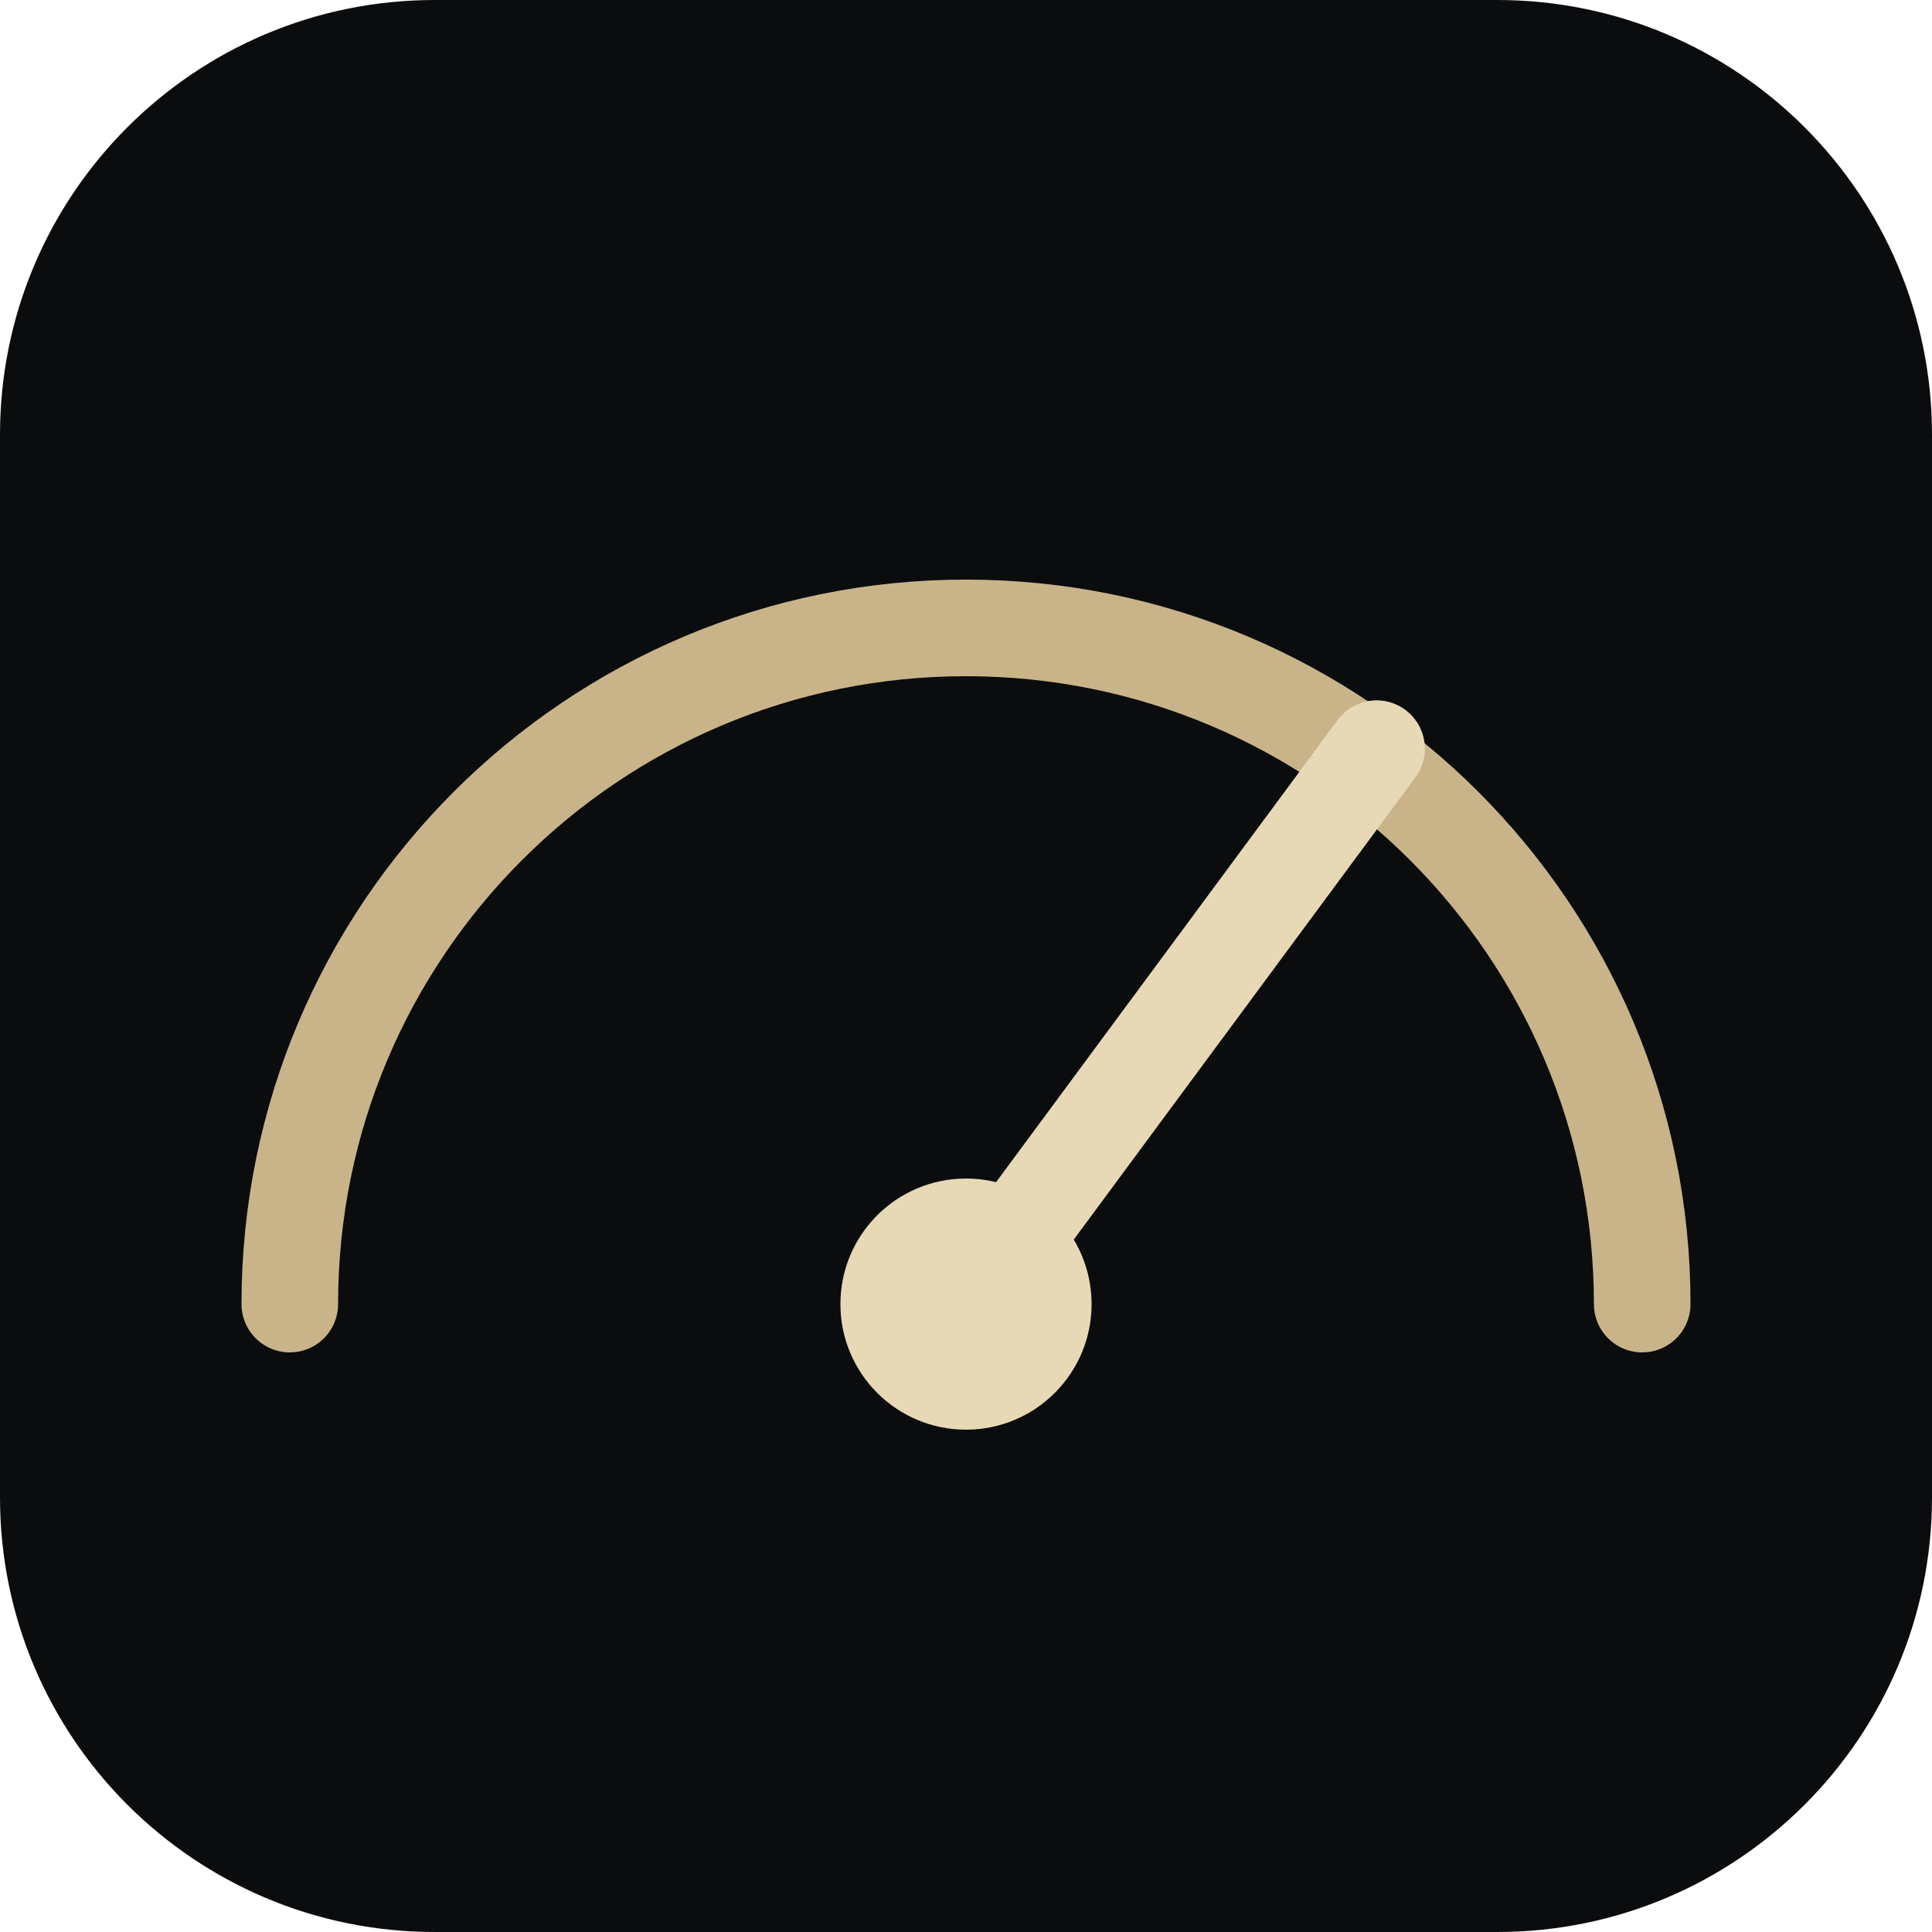
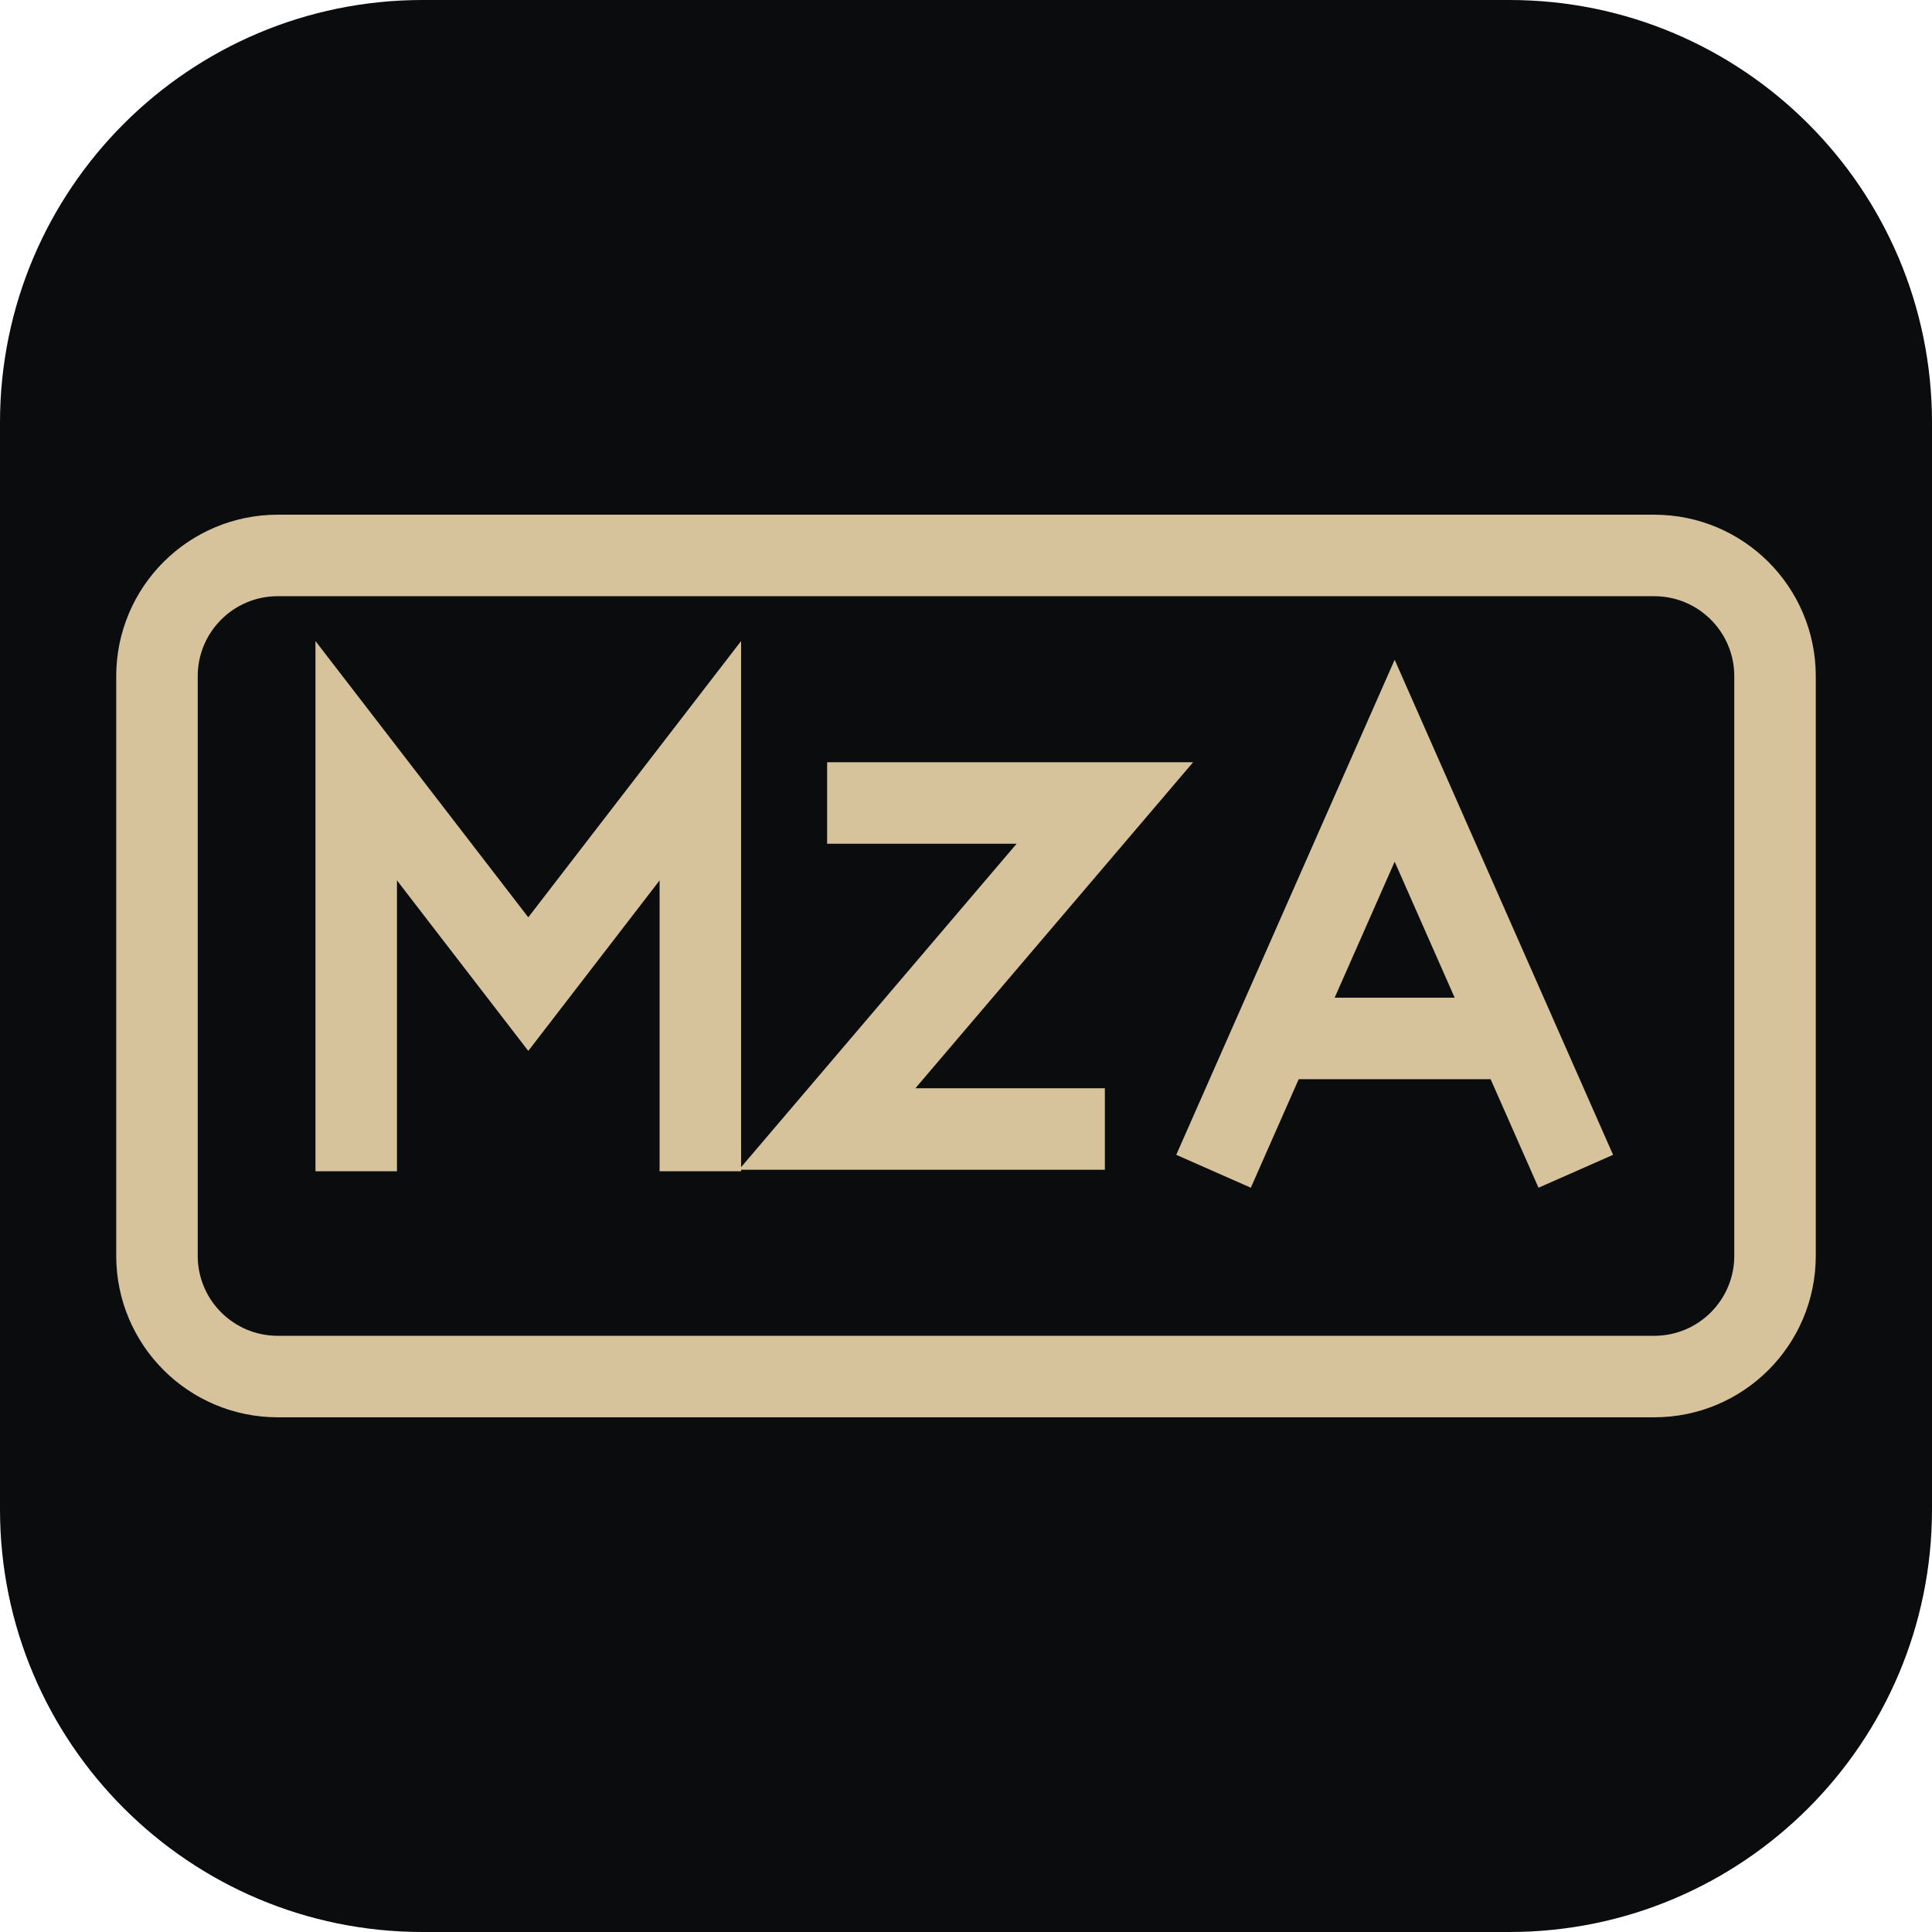
- <svg xmlns="http://www.w3.org/2000/svg" viewBox="0 0 40 40">
-   <rect width="40" height="40" rx="9" fill="#0b0c0e" />
-   <path d="M6 27a14 14 0 0 1 28 0" fill="none" stroke="#c9b48a" stroke-width="2" stroke-linecap="round" />
-   <path d="M20 27 28.5 15.5" stroke="#e7d9b6" stroke-width="2" stroke-linecap="round" />
-   <circle cx="20" cy="27" r="2.6" fill="#e7d9b6" />
+ <svg xmlns="http://www.w3.org/2000/svg" viewBox="0 0 32 32">
+   <rect width="32" height="32" rx="7" fill="#0b0c0e" />
+   <g fill="none" stroke="#d6c39b" stroke-width="1.35" stroke-linejoin="miter" stroke-linecap="butt">
+     <rect x="2.6" y="9.2" width="26.8" height="13.6" rx="2" />
+     <path d="M5.9 19.4V12.6l2.85 3.7 2.85-3.7v6.8" />
+     <path d="M13.7 13.3h4.6l-4.6 5.4h4.6" />
+     <path d="m20.1 19.4 3-6.8 3 6.8m-4.85-2.2h3.7" />
+   </g>
</svg>
